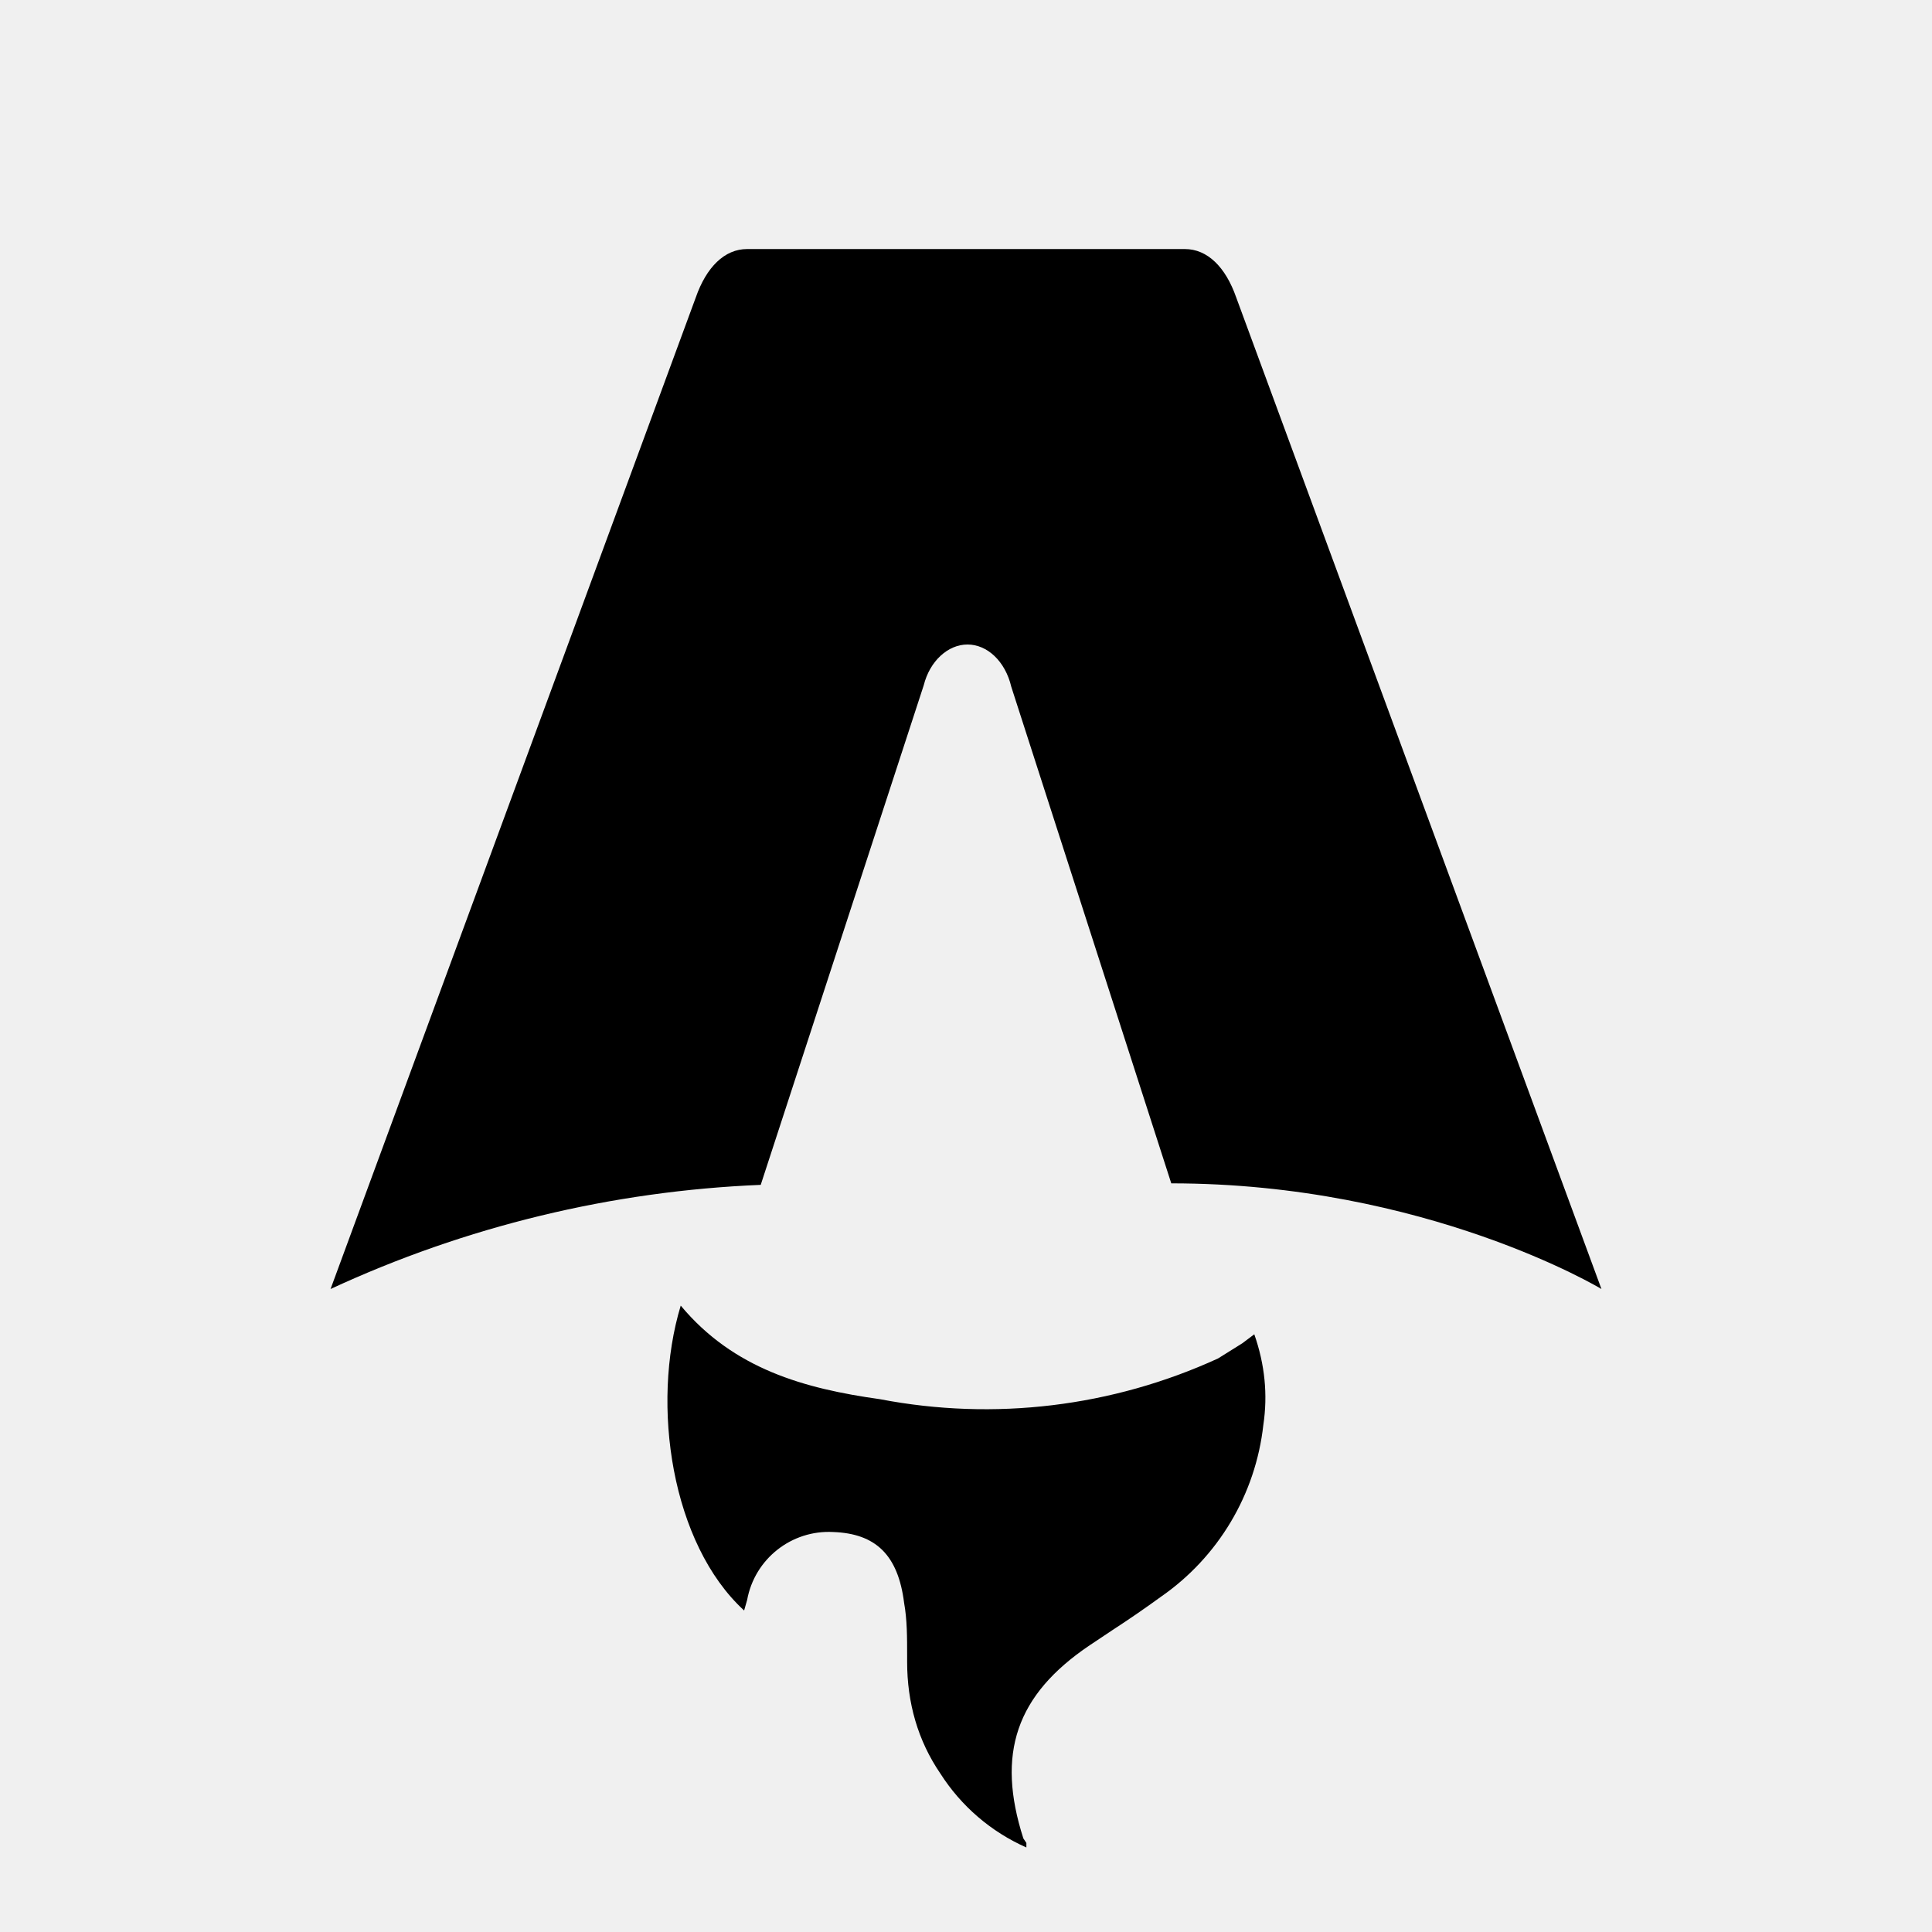
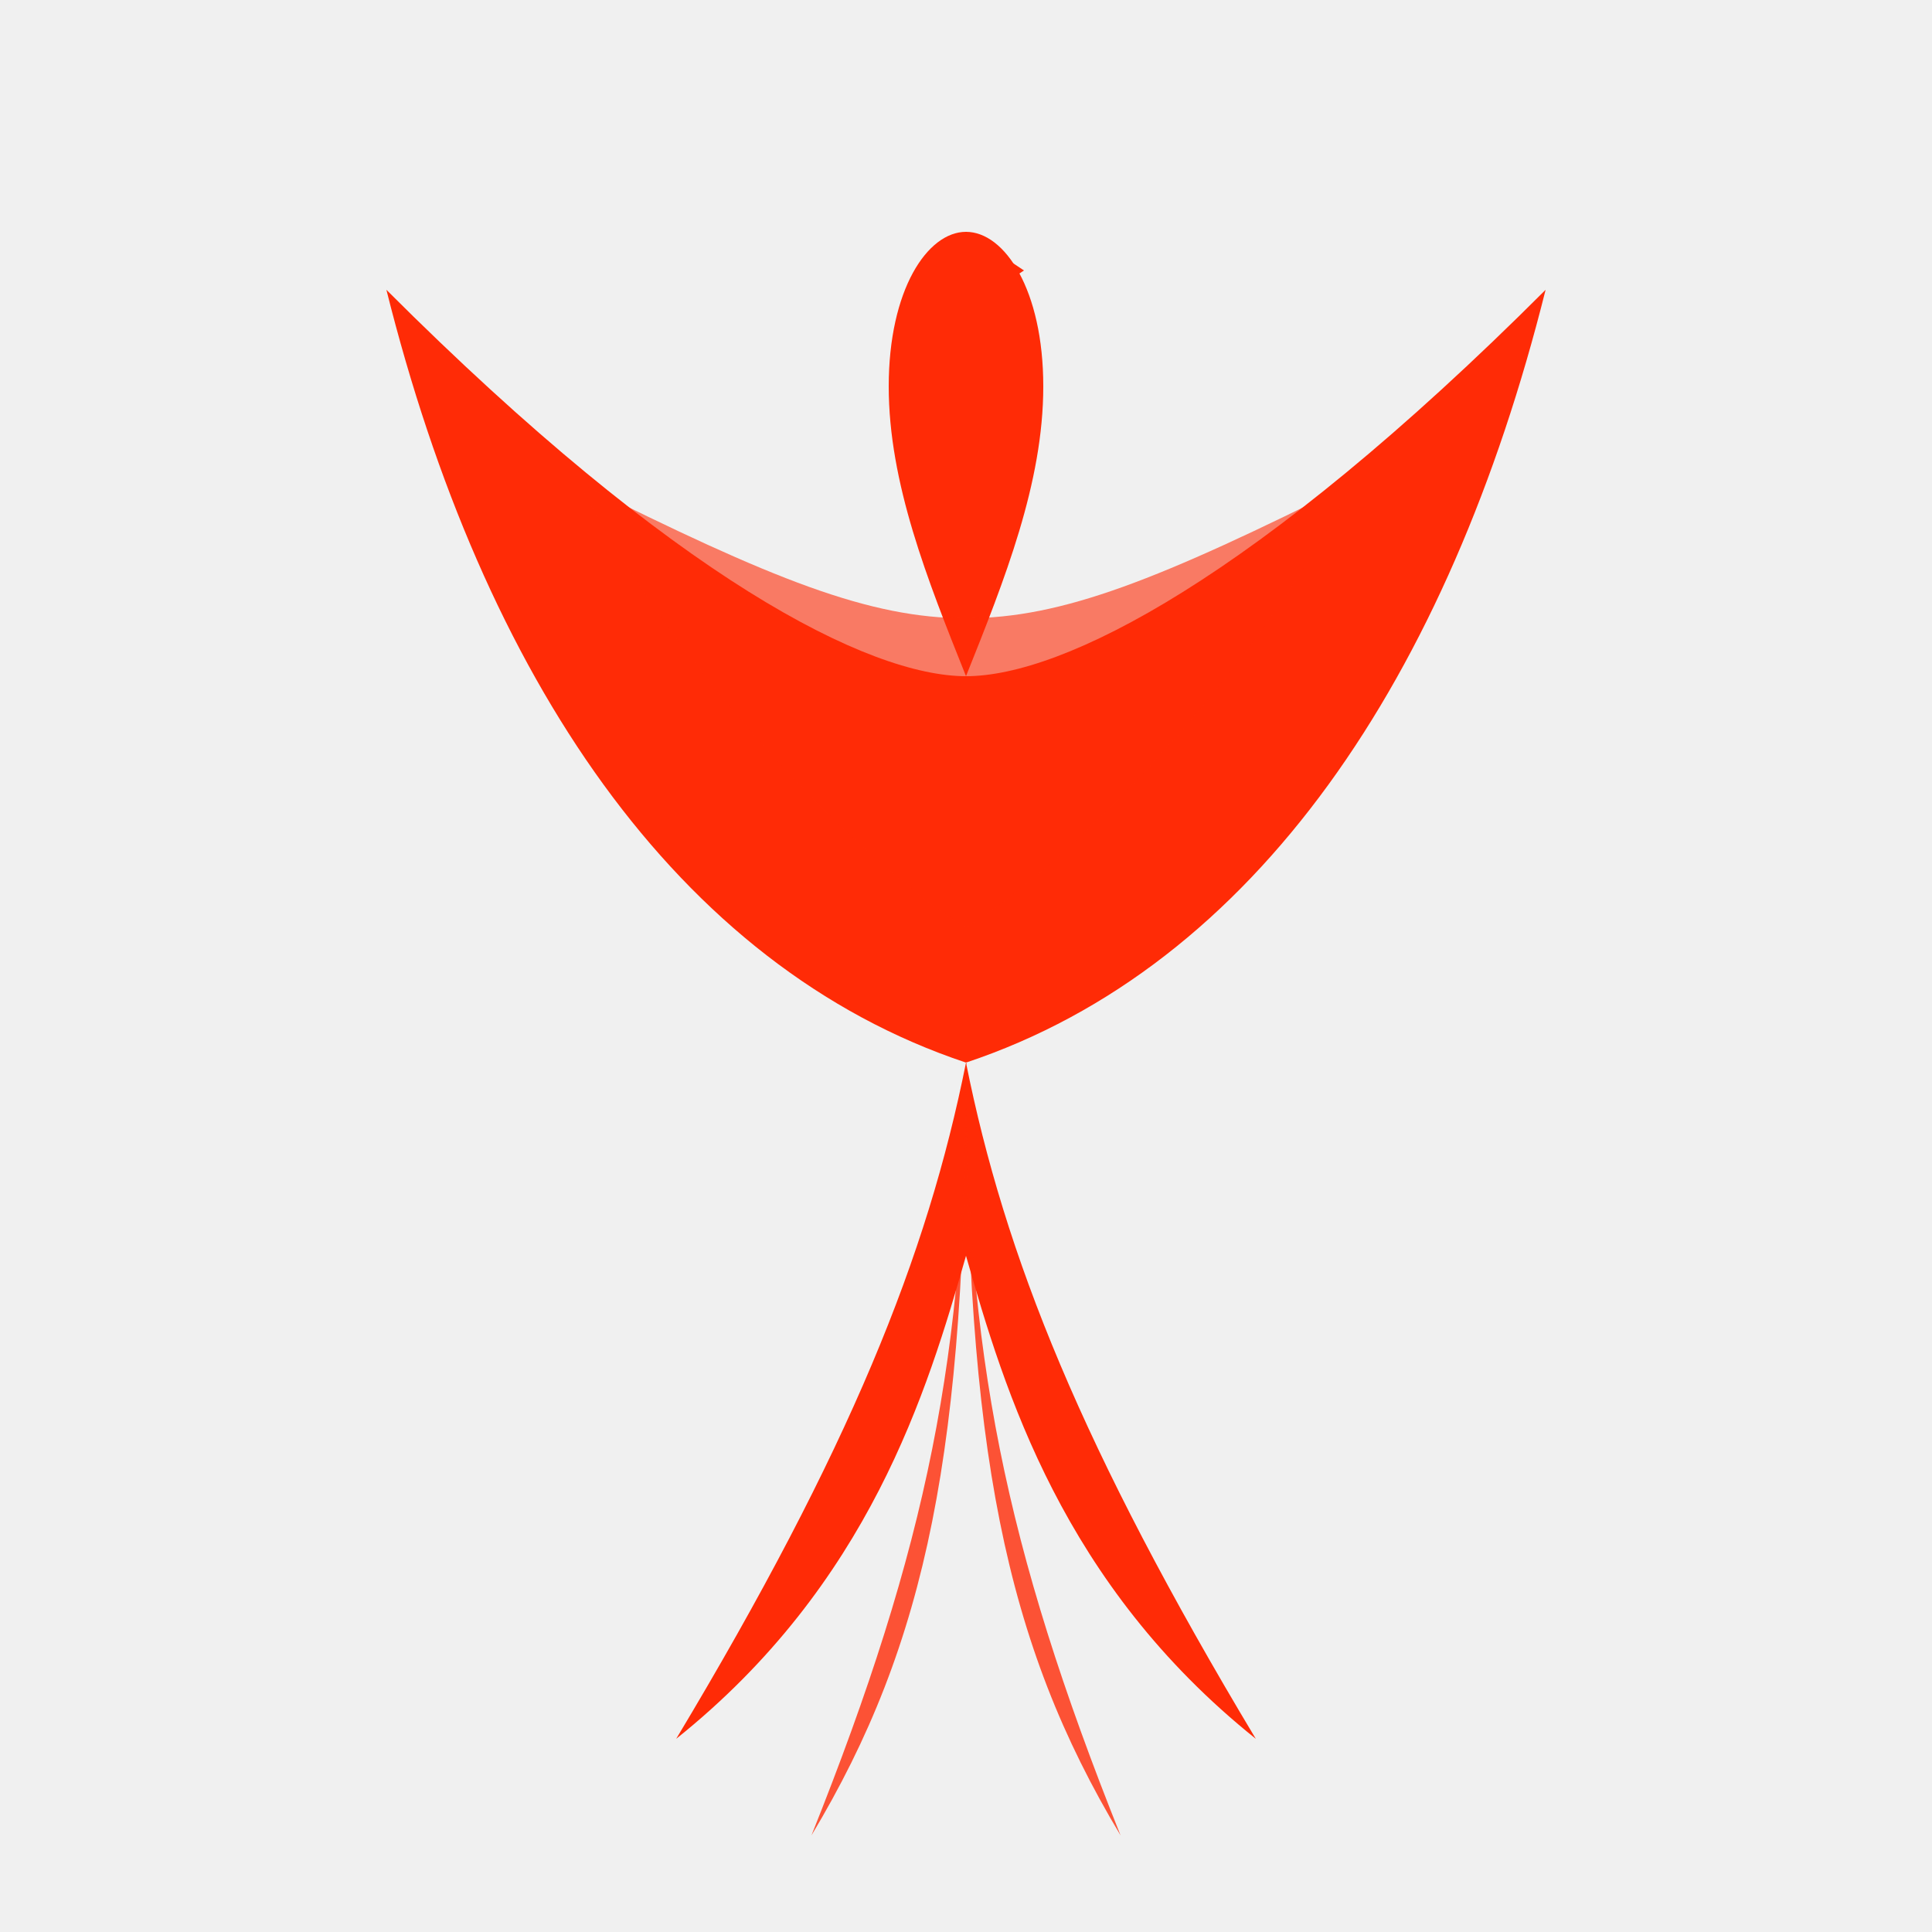
- <svg xmlns="http://www.w3.org/2000/svg" fill="none" viewBox="0 0 128 128">
-   <path d="M50.4 78.5a75.1 75.1 0 0 0-28.5 6.9l24.2-65.7c.7-2 1.9-3.2 3.4-3.2h29c1.5 0 2.7 1.2 3.4 3.2l24.2 65.7s-11.6-7-28.5-7L67 45.5c-.4-1.7-1.6-2.8-2.9-2.8-1.3 0-2.5 1.1-2.9 2.7L50.4 78.5Zm-1.1 28.2Zm-4.2-20.2c-2 6.6-.6 15.8 4.2 20.2a17.5 17.5 0 0 1 .2-.7 5.5 5.5 0 0 1 5.7-4.5c2.8.1 4.3 1.5 4.7 4.7.2 1.1.2 2.3.2 3.5v.4c0 2.7.7 5.2 2.2 7.4a13 13 0 0 0 5.7 4.9v-.3l-.2-.3c-1.8-5.6-.5-9.5 4.4-12.8l1.5-1a73 73 0 0 0 3.2-2.2 16 16 0 0 0 6.8-11.4c.3-2 .1-4-.6-6l-.8.6-1.6 1a37 37 0 0 1-22.4 2.7c-5-.7-9.7-2-13.2-6.2Z" />
-   <style>
-         path { fill: #000; }
-         @media (prefers-color-scheme: dark) {
-             path { fill: #FFF; }
-         }
-     </style>
+ <svg xmlns="http://www.w3.org/2000/svg" width="100" height="100" viewBox="0 0 100 100" fill="none">
+   <path d="M50 35C45 35 35 30 20 15C25 35 35 50 50 55C65 50 75 35 80 15C65 30 55 35 50 35Z" fill="#FF2B06" />
+   <path d="M50 35C48 30 46 25 46 20C46 15 48 12 50 12C52 12 54 15 54 20C54 25 52 30 50 35Z" fill="#FF2B06" />
+   <path d="M50 12L53 14L50 16L50 12Z" fill="#FF2B06" />
+   <path d="M30 25C35 35 45 45 50 48C55 45 65 35 70 25C60 30 55 32 50 32C45 32 40 30 30 25Z" fill="#FF2B06" opacity="0.6" />
+   <path d="M50 55C48 65 44 75 35 90C45 82 48 72 50 65C52 72 55 82 65 90C56 75 52 65 50 55Z" fill="#FF2B06" />
+   <path d="M50 55C50 70 48 80 42 95C48 85 50 75 50 55Z" fill="#FF2B06" opacity="0.8" />
+   <path d="M50 55C50 70 52 80 58 95C52 85 50 75 50 55Z" fill="#FF2B06" opacity="0.8" />
</svg>
